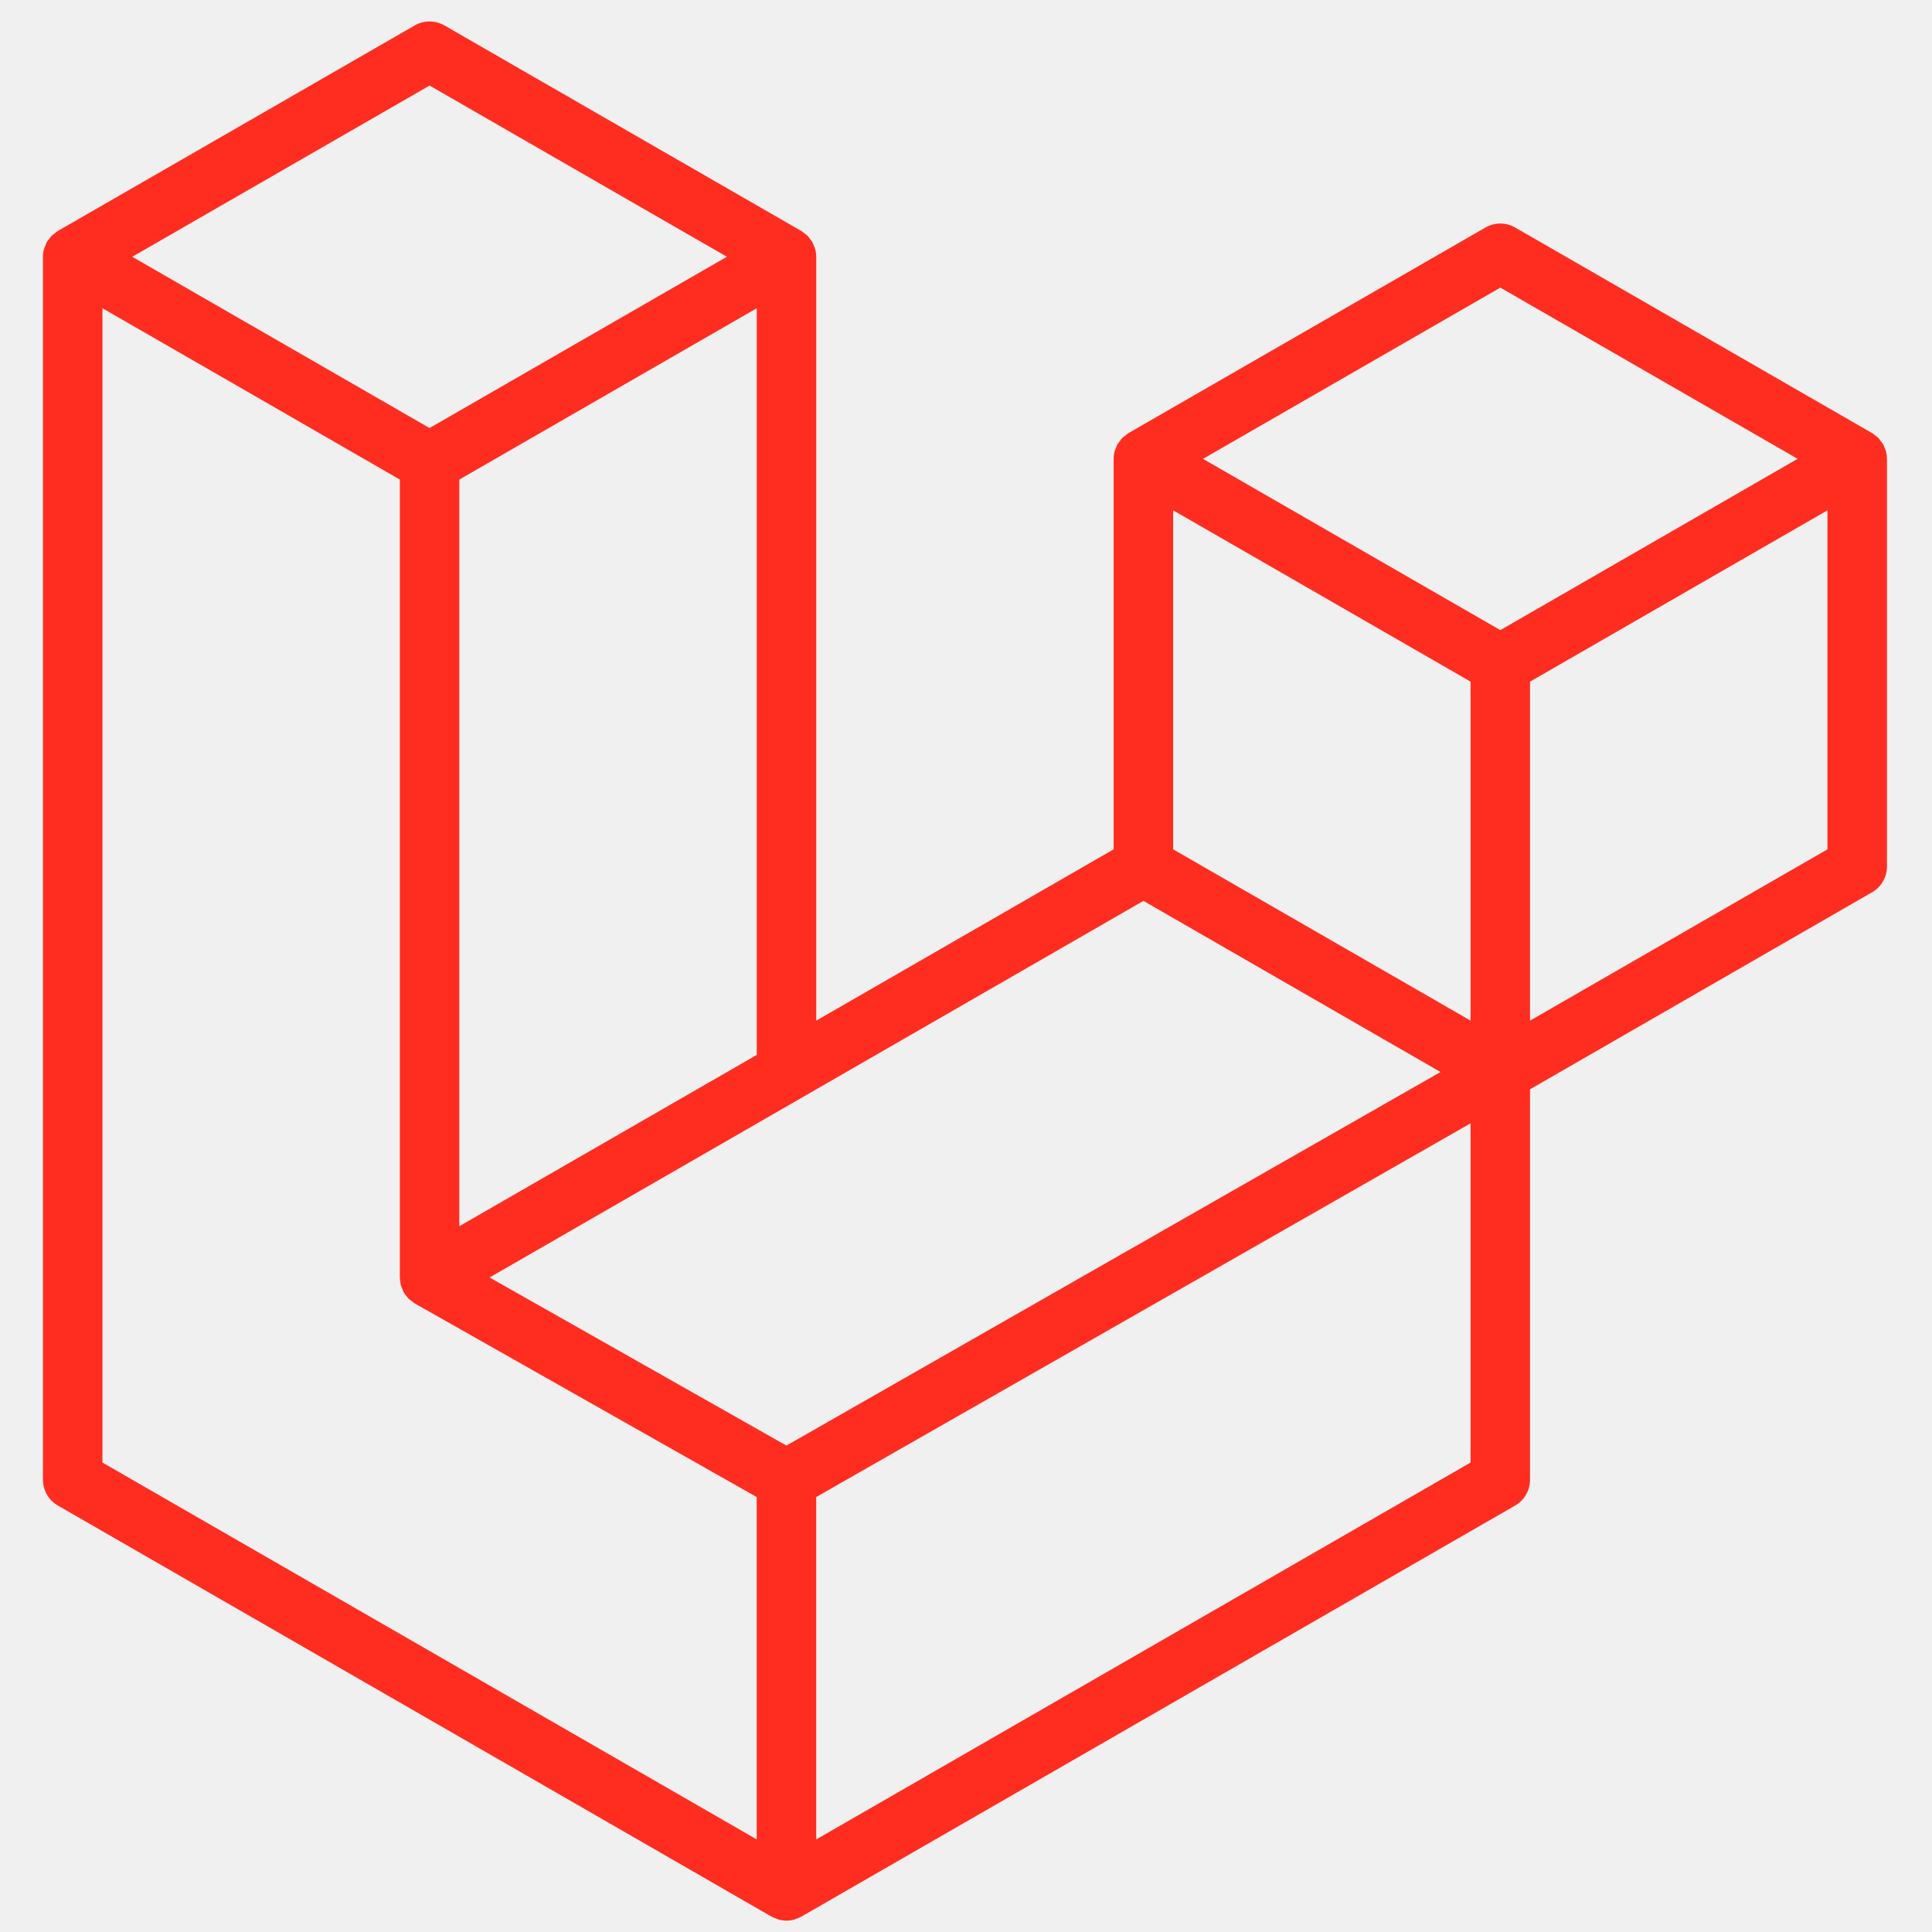
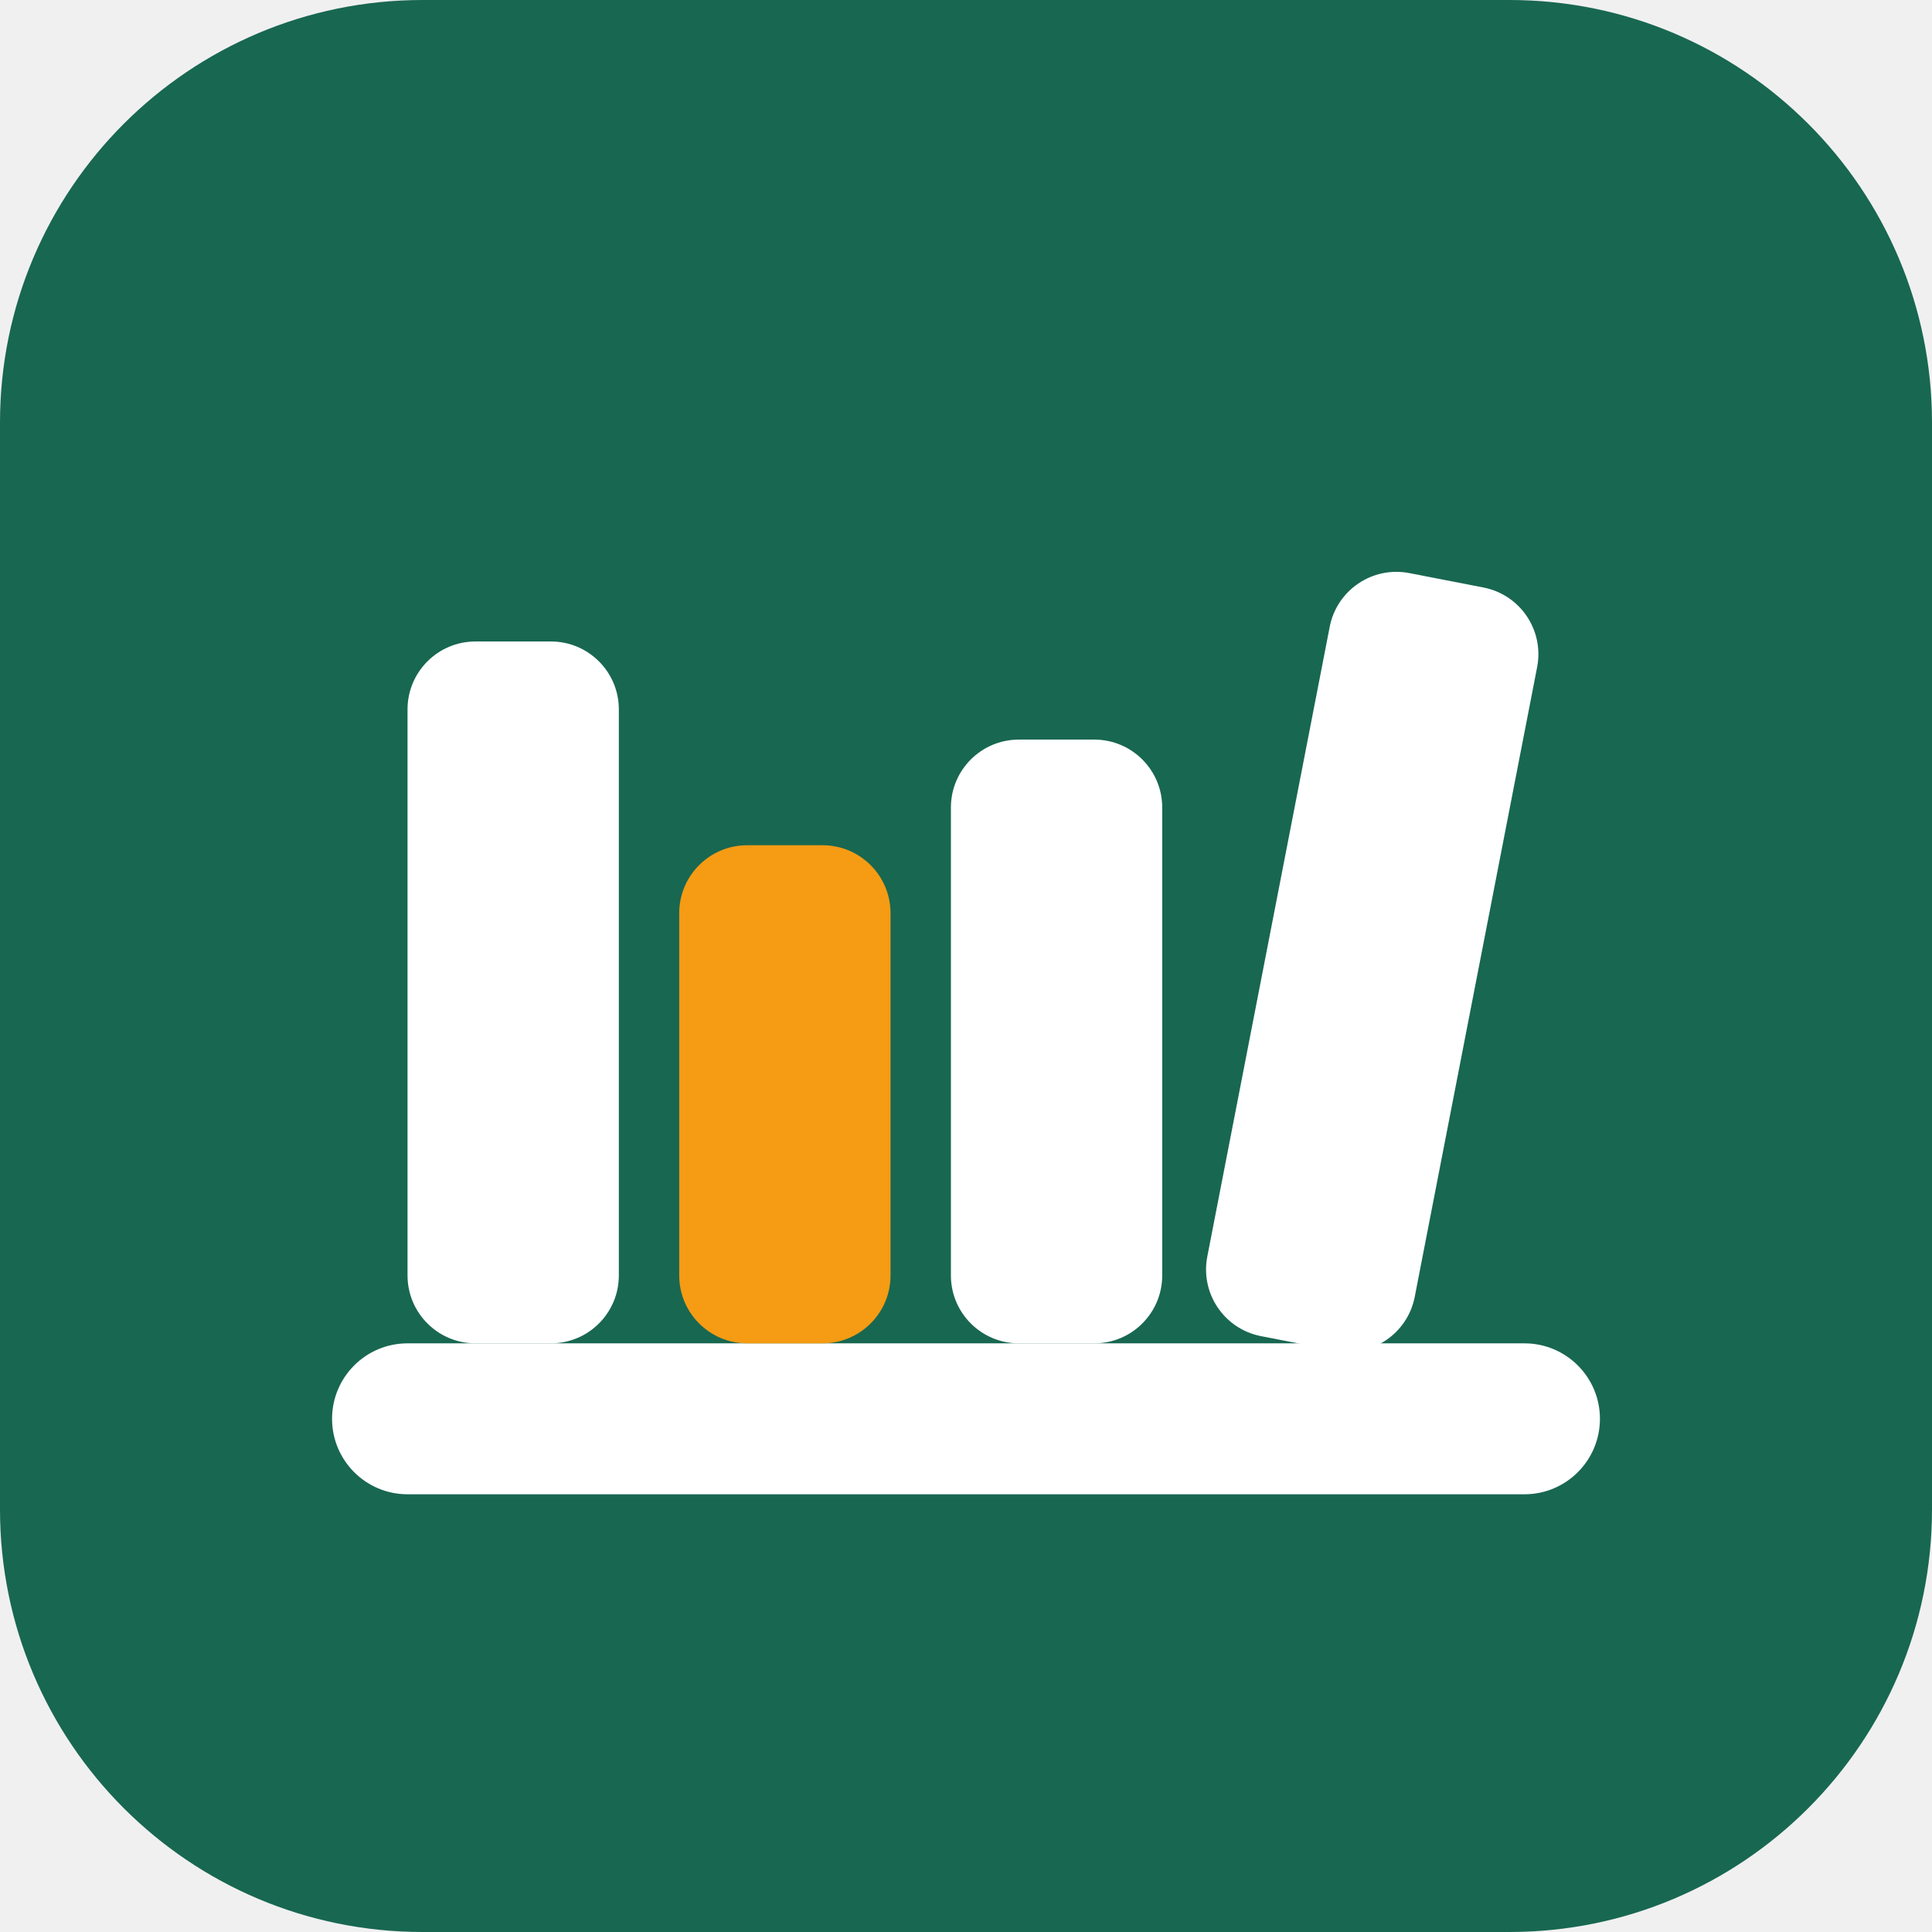
- <svg xmlns="http://www.w3.org/2000/svg" width="166" height="166" viewBox="0 0 166 166" fill="none">
-   <path fill-rule="evenodd" clip-rule="evenodd" d="M162.041 38.759C162.099 38.977 162.129 39.201 162.13 39.426V74.452C162.13 74.902 162.011 75.344 161.786 75.733C161.561 76.122 161.237 76.444 160.847 76.668L131.462 93.594V127.141C131.462 128.054 130.977 128.897 130.186 129.357L68.847 164.683C68.707 164.763 68.554 164.814 68.401 164.868C68.343 164.887 68.289 164.922 68.228 164.938C67.8 165.051 67.349 165.051 66.92 164.938C66.85 164.919 66.786 164.881 66.719 164.855C66.579 164.804 66.432 164.76 66.298 164.683L4.972 129.357C4.583 129.133 4.259 128.81 4.034 128.421C3.808 128.032 3.69 127.591 3.689 127.141L3.689 22.063C3.689 21.834 3.721 21.61 3.779 21.393C3.798 21.32 3.843 21.253 3.868 21.179C3.916 21.045 3.961 20.908 4.031 20.783C4.079 20.7 4.149 20.633 4.206 20.557C4.28 20.454 4.347 20.349 4.433 20.26C4.506 20.186 4.602 20.132 4.685 20.068C4.778 19.992 4.861 19.909 4.966 19.848L35.633 2.185C36.022 1.961 36.462 1.844 36.91 1.844C37.358 1.844 37.798 1.961 38.186 2.185L68.851 19.848H68.857C68.959 19.912 69.045 19.992 69.138 20.065C69.221 20.129 69.313 20.186 69.387 20.257C69.476 20.349 69.54 20.454 69.616 20.557C69.671 20.633 69.744 20.7 69.789 20.783C69.862 20.911 69.904 21.045 69.955 21.179C69.98 21.253 70.025 21.32 70.044 21.396C70.103 21.614 70.133 21.838 70.133 22.063V87.694L95.686 72.974V39.423C95.686 39.2 95.718 38.973 95.775 38.759C95.798 38.683 95.839 38.615 95.865 38.542C95.916 38.408 95.96 38.271 96.031 38.146C96.079 38.063 96.149 37.996 96.203 37.92C96.279 37.818 96.343 37.712 96.433 37.623C96.506 37.549 96.599 37.495 96.681 37.431C96.777 37.355 96.86 37.272 96.962 37.211L127.633 19.548C128.021 19.324 128.461 19.206 128.91 19.206C129.358 19.206 129.798 19.324 130.186 19.548L160.85 37.211C160.959 37.275 161.042 37.355 161.137 37.428C161.217 37.492 161.31 37.549 161.383 37.62C161.473 37.712 161.536 37.818 161.613 37.92C161.67 37.996 161.741 38.063 161.785 38.146C161.859 38.271 161.9 38.408 161.951 38.542C161.98 38.615 162.021 38.683 162.041 38.759ZM157.018 72.974V43.848L146.287 50.028L131.462 58.568V87.694L157.021 72.974H157.018ZM126.354 125.663V96.518L111.771 104.85L70.13 128.626V158.046L126.354 125.663ZM8.801 26.485V125.663L65.018 158.043V128.629L35.649 112L35.64 111.994L35.627 111.988C35.528 111.93 35.445 111.847 35.353 111.777C35.273 111.713 35.18 111.662 35.11 111.592L35.104 111.582C35.021 111.502 34.963 111.403 34.893 111.314C34.829 111.228 34.753 111.154 34.702 111.065L34.699 111.055C34.641 110.96 34.606 110.845 34.565 110.736C34.523 110.64 34.469 110.551 34.443 110.449C34.411 110.328 34.405 110.197 34.392 110.072C34.379 109.976 34.354 109.881 34.354 109.785V109.778V41.205L19.532 32.662L8.801 26.485ZM36.913 7.35L11.364 22.063L36.907 36.777L62.453 22.06L36.907 7.35H36.913ZM50.2 99.174L65.022 90.637V26.485L54.291 32.665L39.466 41.205V105.357L50.2 99.174ZM128.91 24.713L103.363 39.426L128.91 54.14L154.453 39.423L128.91 24.713ZM126.354 58.568L111.529 50.028L100.798 43.848V72.974L115.619 81.511L126.354 87.694V58.568ZM67.571 124.205L105.042 102.803L123.772 92.109L98.245 77.405L68.854 94.334L42.066 109.762L67.571 124.205Z" fill="#FF2D20" />
+ <svg xmlns="http://www.w3.org/2000/svg" viewBox="0 0 512 512" width="512" height="512" role="img" aria-label="Rak Buku">
+   <style>
+         .rak-buku-tile { fill: #186751; }
+         @media (prefers-color-scheme: dark) {
+             .rak-buku-tile { fill: #1f7f64; }
+         }
+     </style>
+   <rect class="rak-buku-tile" width="512" height="512" rx="112" />
+   <g fill="#ffffff">
+     <rect x="108" y="170" width="56" height="186" rx="18" />
+     <rect x="252" y="196" width="56" height="160" rx="18" />
+     <rect x="316" y="150" width="56" height="206" rx="18" transform="rotate(11 344 356)" />
+     <rect x="88" y="356" width="336" height="40" rx="20" />
+   </g>
+   <rect x="180" y="224" width="56" height="132" rx="18" fill="#F59B14" />
</svg>
